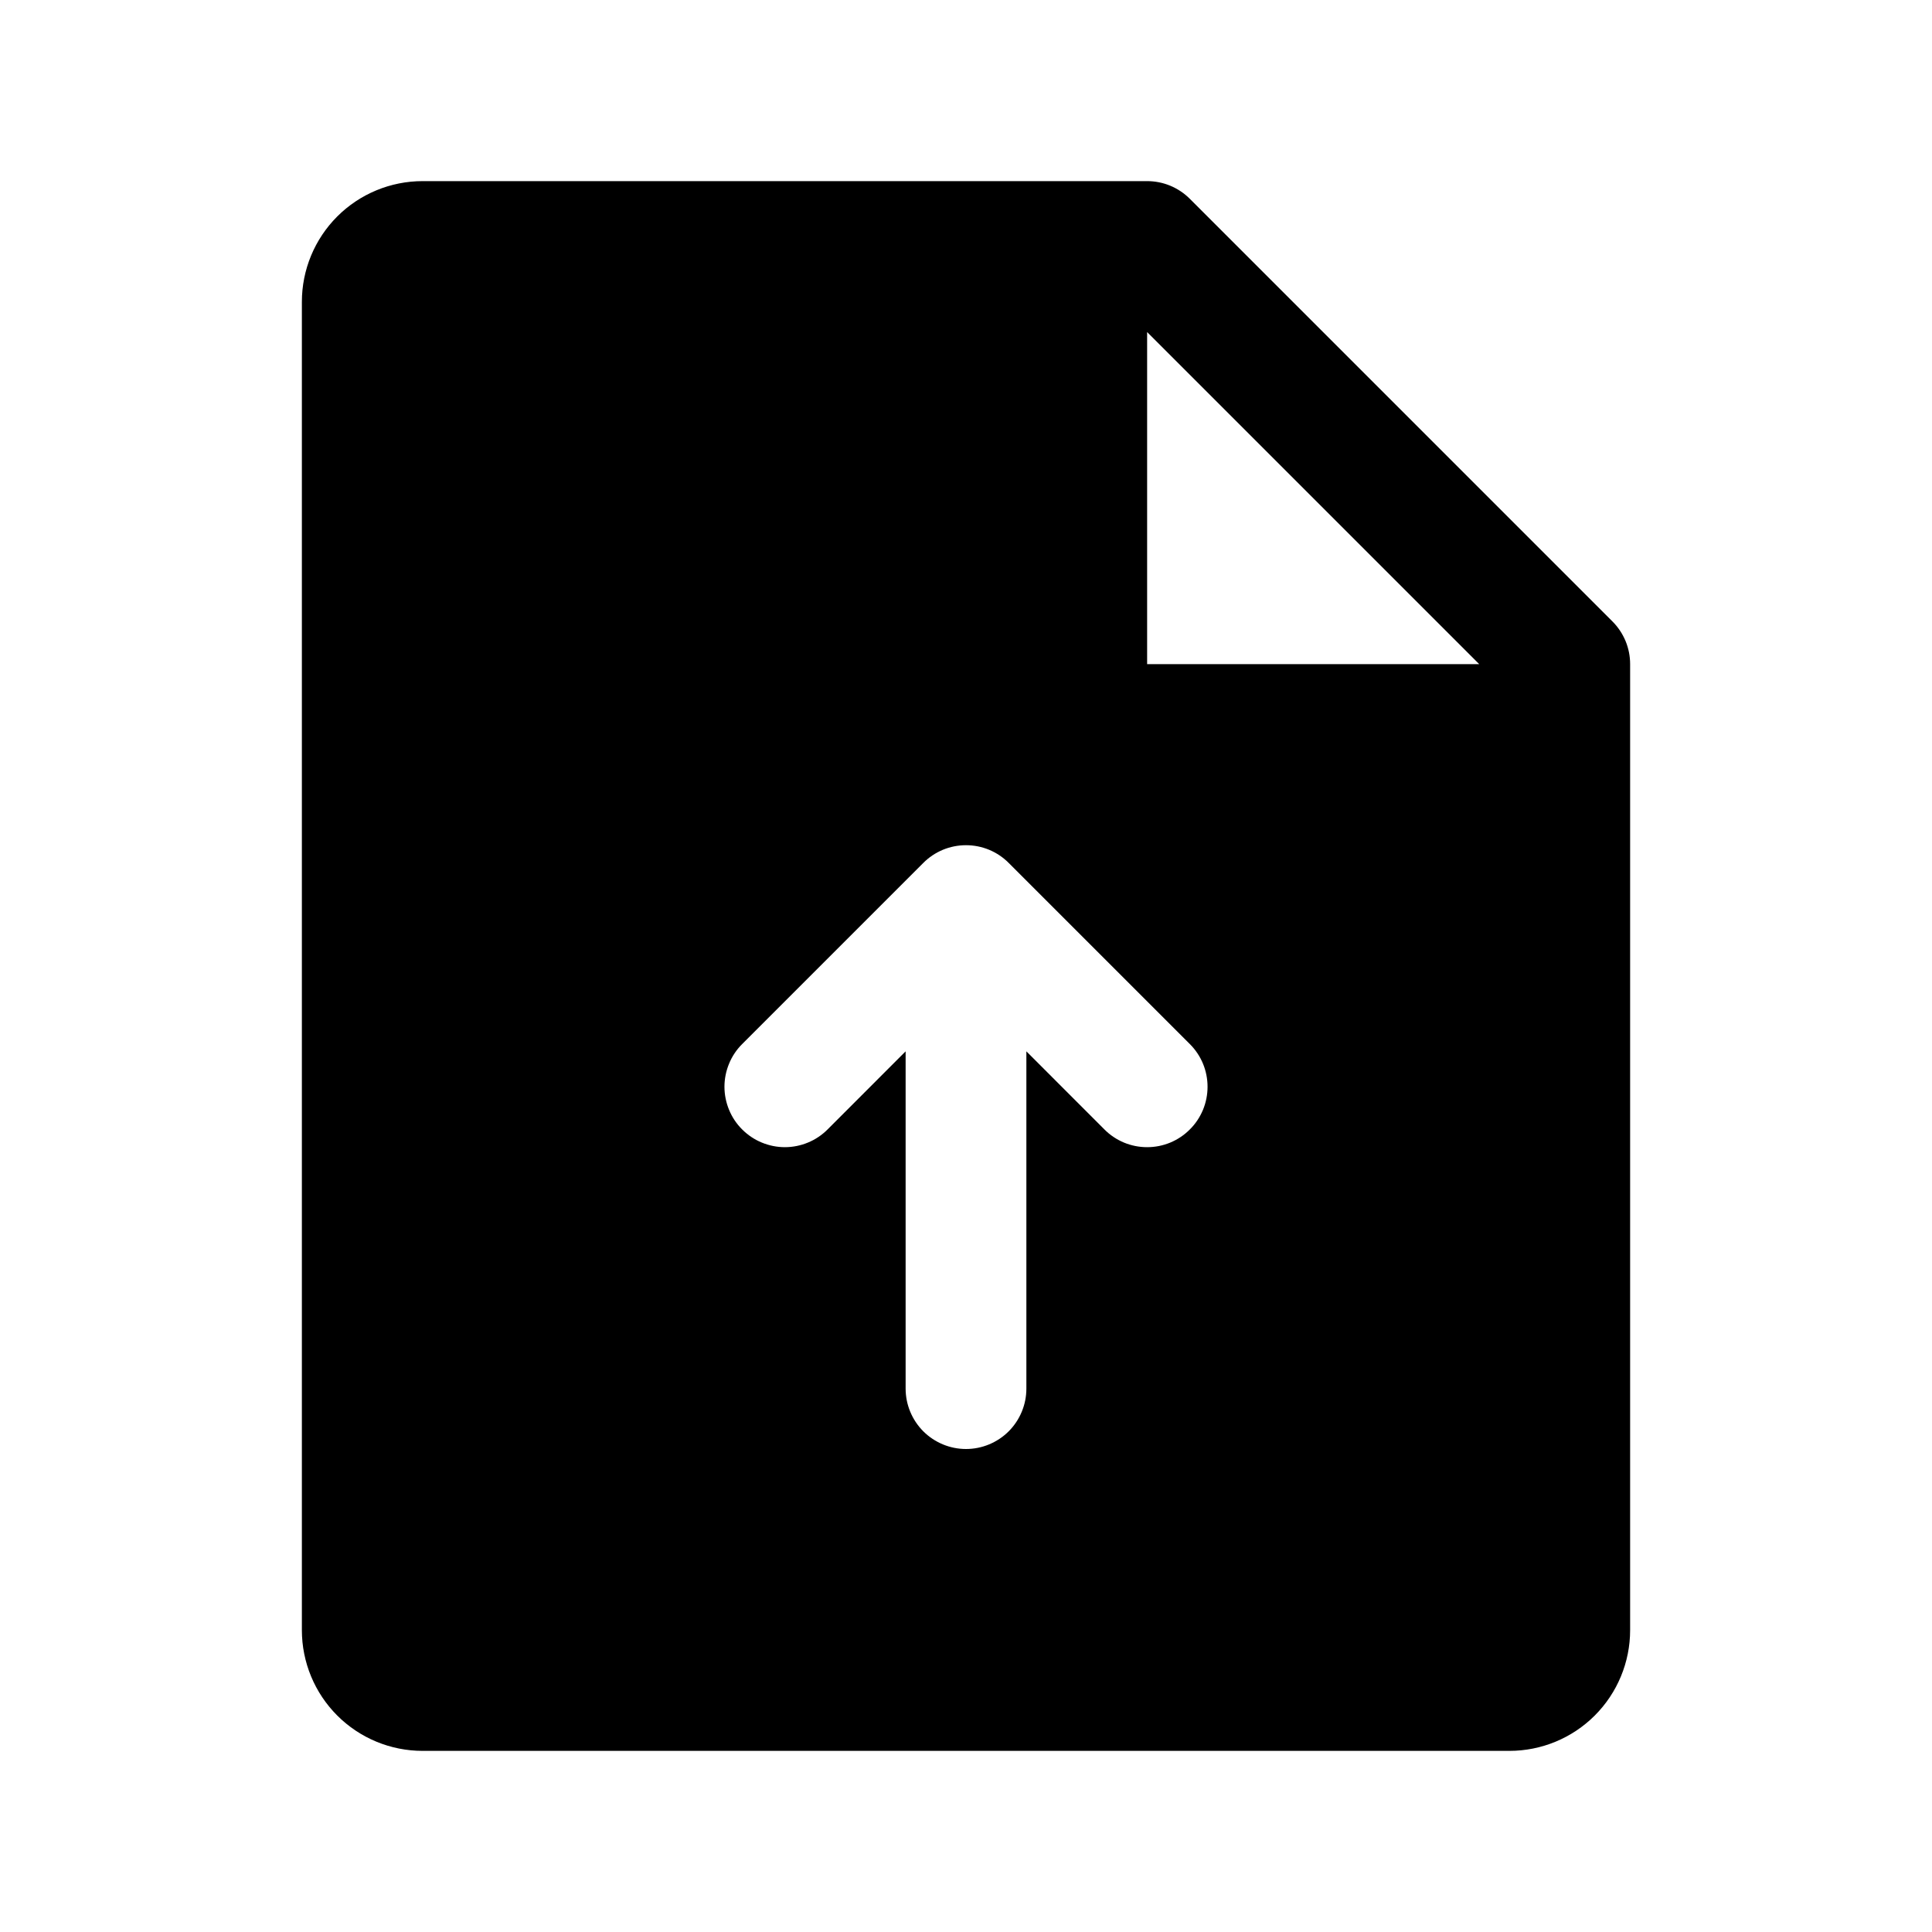
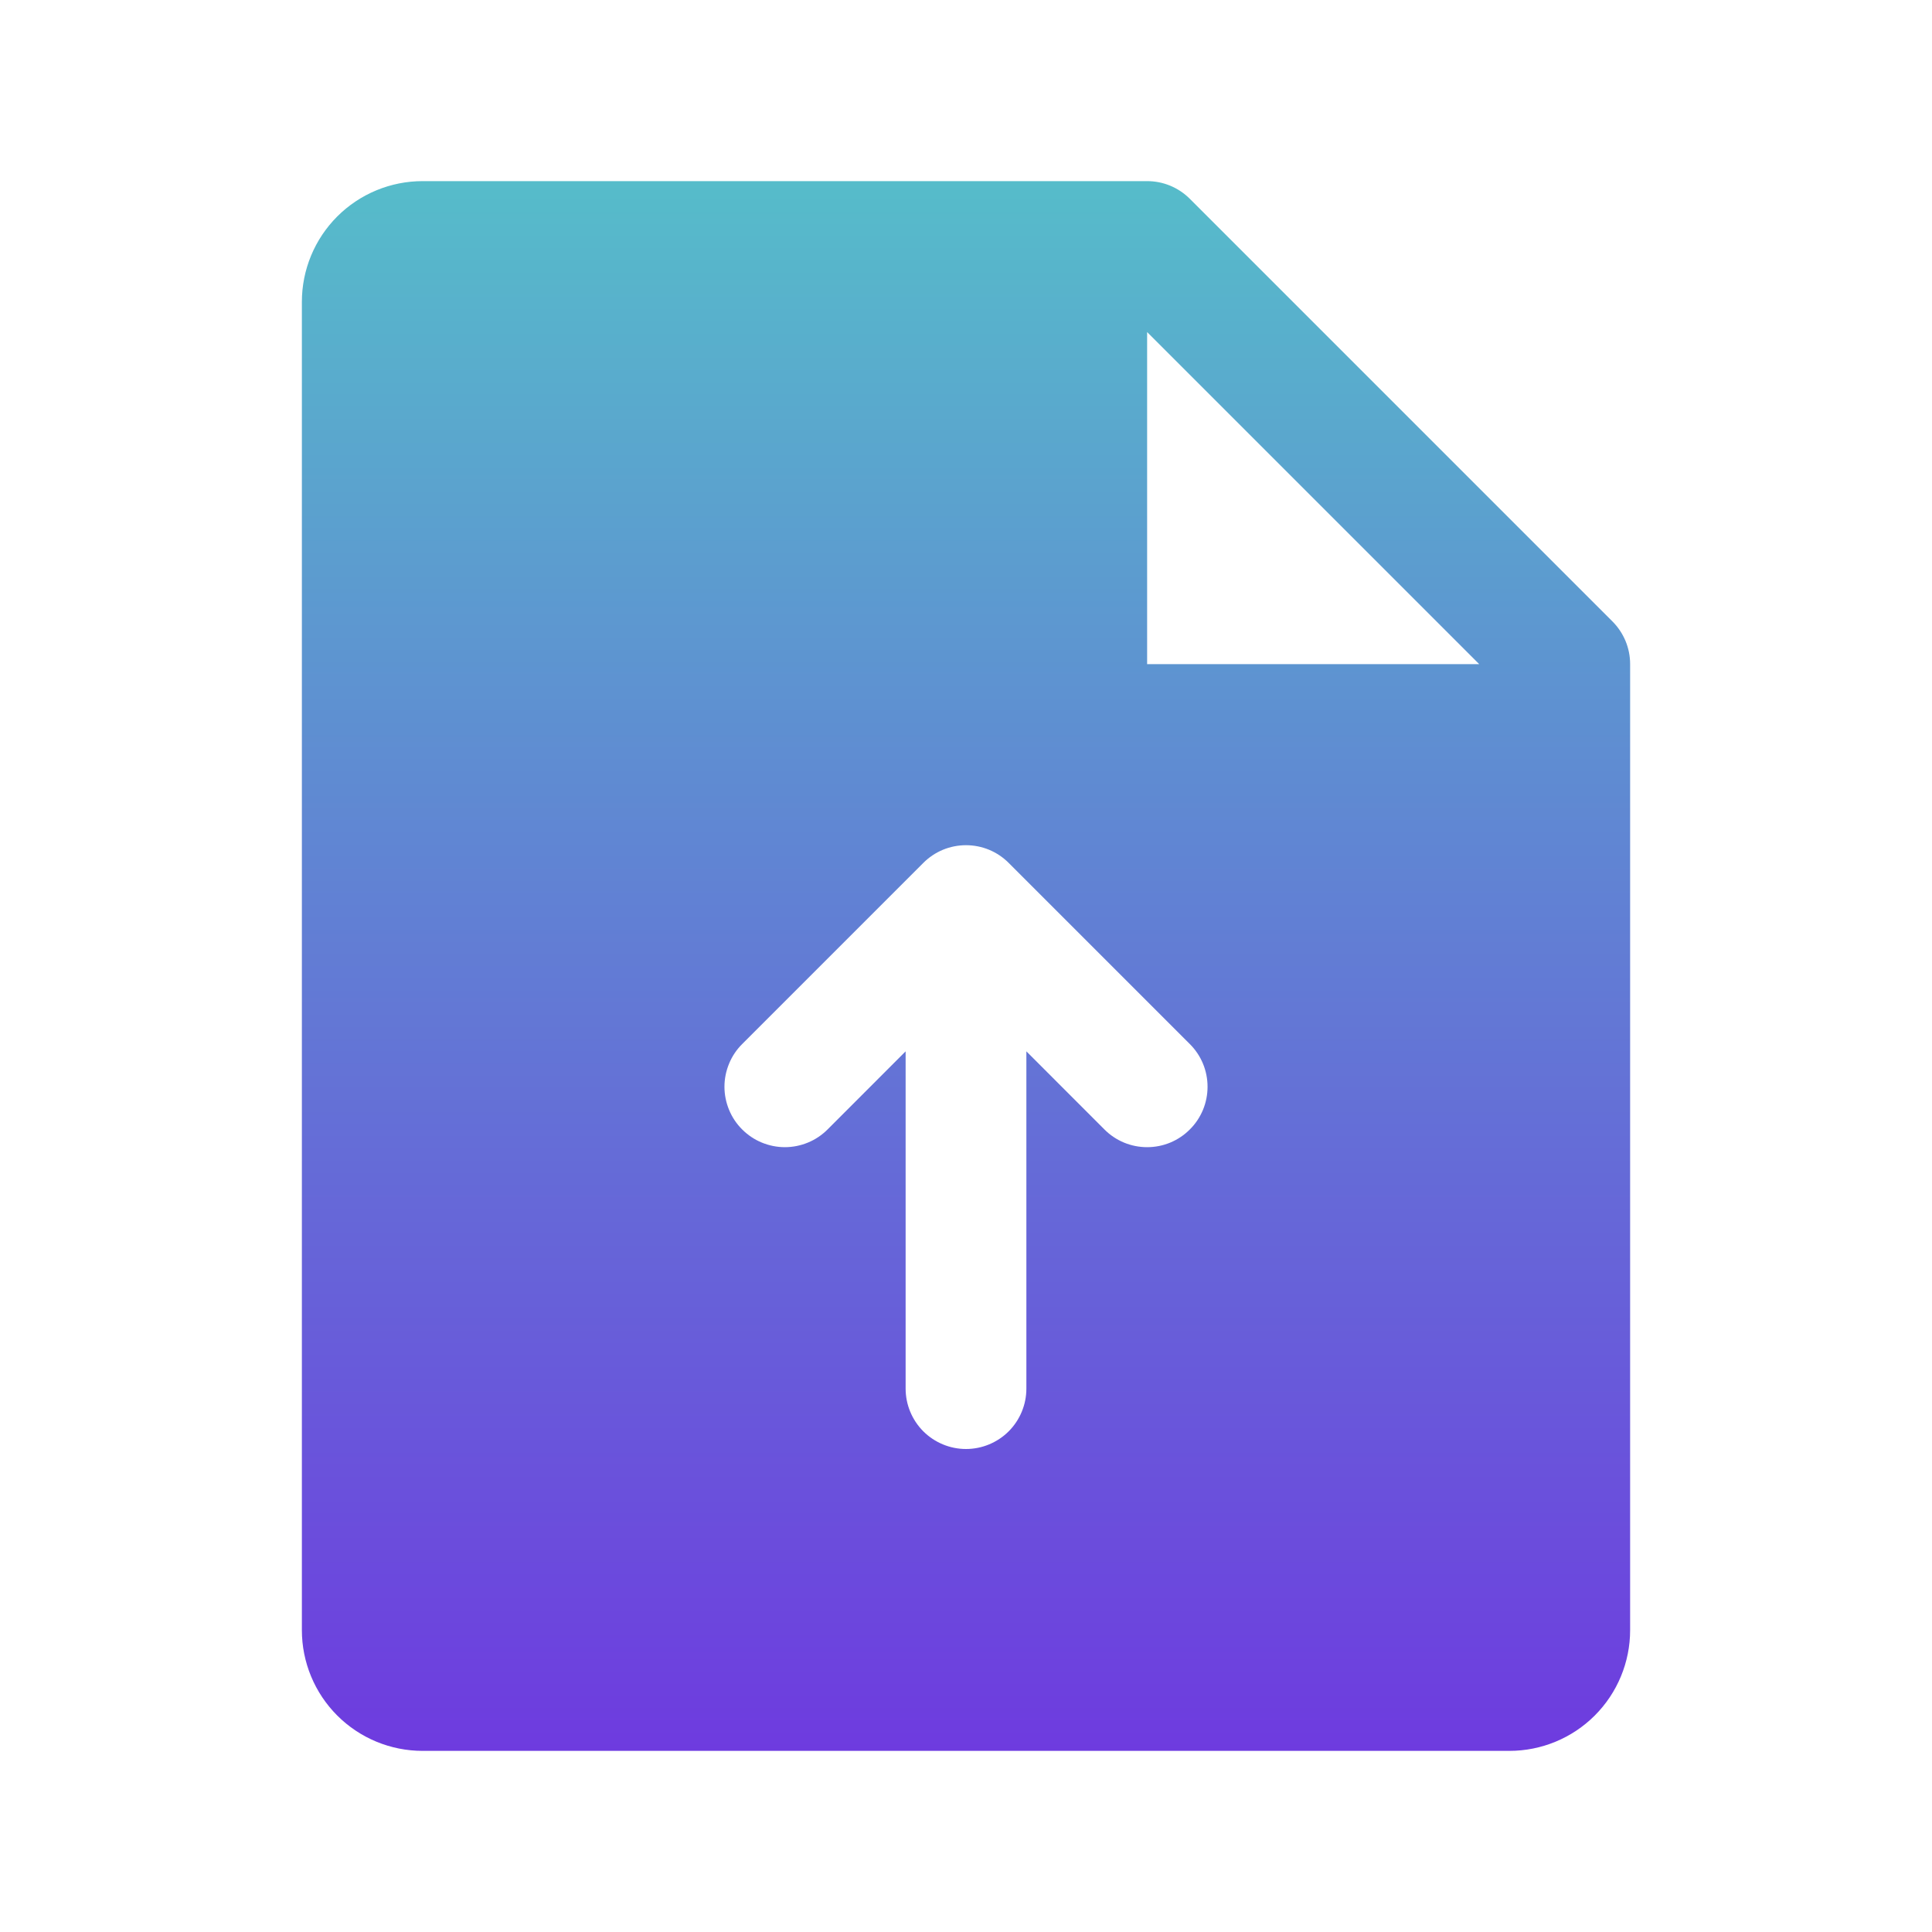
<svg xmlns="http://www.w3.org/2000/svg" width="40" height="40" viewBox="0 0 40 40" fill="none">
-   <path d="M33.384 12.866L24.634 4.116C24.518 4 24.38 3.908 24.229 3.845C24.077 3.782 23.914 3.75 23.75 3.75H8.75C8.087 3.75 7.451 4.013 6.982 4.482C6.513 4.951 6.25 5.587 6.25 6.25V33.75C6.25 34.413 6.513 35.049 6.982 35.518C7.451 35.987 8.087 36.25 8.75 36.25H31.25C31.913 36.25 32.549 35.987 33.018 35.518C33.487 35.049 33.75 34.413 33.75 33.75V13.75C33.75 13.586 33.718 13.423 33.655 13.271C33.592 13.12 33.5 12.982 33.384 12.866ZM24.634 23.384C24.518 23.501 24.38 23.593 24.229 23.656C24.077 23.719 23.914 23.751 23.75 23.751C23.586 23.751 23.423 23.719 23.271 23.656C23.12 23.593 22.982 23.501 22.866 23.384L21.25 21.767V28.75C21.25 29.081 21.118 29.399 20.884 29.634C20.649 29.868 20.331 30 20 30C19.669 30 19.351 29.868 19.116 29.634C18.882 29.399 18.75 29.081 18.75 28.75V21.767L17.134 23.384C17.018 23.5 16.88 23.593 16.729 23.655C16.577 23.718 16.414 23.751 16.25 23.751C16.086 23.751 15.923 23.718 15.771 23.655C15.62 23.593 15.482 23.5 15.366 23.384C15.249 23.268 15.157 23.13 15.095 22.979C15.032 22.827 14.999 22.664 14.999 22.5C14.999 22.336 15.032 22.173 15.095 22.021C15.157 21.87 15.249 21.732 15.366 21.616L19.116 17.866C19.232 17.749 19.37 17.657 19.521 17.594C19.673 17.531 19.836 17.499 20 17.499C20.164 17.499 20.327 17.531 20.479 17.594C20.63 17.657 20.768 17.749 20.884 17.866L24.634 21.616C24.751 21.732 24.843 21.87 24.906 22.021C24.969 22.173 25.001 22.336 25.001 22.5C25.001 22.664 24.969 22.827 24.906 22.979C24.843 23.13 24.751 23.268 24.634 23.384ZM23.75 13.75V6.875L30.625 13.75H23.75Z" fill="currentColor" />
+   <path d="M33.384 12.866L24.634 4.116C24.518 4 24.38 3.908 24.229 3.845C24.077 3.782 23.914 3.75 23.75 3.75H8.75C8.087 3.75 7.451 4.013 6.982 4.482C6.513 4.951 6.25 5.587 6.25 6.25V33.75C6.25 34.413 6.513 35.049 6.982 35.518C7.451 35.987 8.087 36.25 8.75 36.25H31.25C31.913 36.25 32.549 35.987 33.018 35.518C33.487 35.049 33.75 34.413 33.75 33.75V13.75C33.75 13.586 33.718 13.423 33.655 13.271C33.592 13.12 33.5 12.982 33.384 12.866ZM24.634 23.384C24.518 23.501 24.38 23.593 24.229 23.656C24.077 23.719 23.914 23.751 23.75 23.751C23.586 23.751 23.423 23.719 23.271 23.656C23.12 23.593 22.982 23.501 22.866 23.384L21.25 21.767V28.75C21.25 29.081 21.118 29.399 20.884 29.634C20.649 29.868 20.331 30 20 30C19.669 30 19.351 29.868 19.116 29.634C18.882 29.399 18.75 29.081 18.75 28.75V21.767L17.134 23.384C17.018 23.5 16.88 23.593 16.729 23.655C16.577 23.718 16.414 23.751 16.25 23.751C16.086 23.751 15.923 23.718 15.771 23.655C15.62 23.593 15.482 23.5 15.366 23.384C15.249 23.268 15.157 23.13 15.095 22.979C15.032 22.827 14.999 22.664 14.999 22.5C14.999 22.336 15.032 22.173 15.095 22.021C15.157 21.87 15.249 21.732 15.366 21.616L19.116 17.866C19.232 17.749 19.37 17.657 19.521 17.594C19.673 17.531 19.836 17.499 20 17.499C20.164 17.499 20.327 17.531 20.479 17.594C20.63 17.657 20.768 17.749 20.884 17.866L24.634 21.616C24.751 21.732 24.843 21.87 24.906 22.021C24.969 22.173 25.001 22.336 25.001 22.5C25.001 22.664 24.969 22.827 24.906 22.979C24.843 23.13 24.751 23.268 24.634 23.384ZM23.75 13.75V6.875L30.625 13.75H23.75Z" fill="url(#paint0_linear_3847_3458)" />
+   <defs>
+     <linearGradient id="paint0_linear_3847_3458" x1="20" y1="3.75" x2="20" y2="36.25" gradientUnits="userSpaceOnUse">
+       <stop stop-color="#56BCCA" />
+       <stop offset="1" stop-color="#6E3BDF" />
+     </linearGradient>
+   </defs>
</svg>
